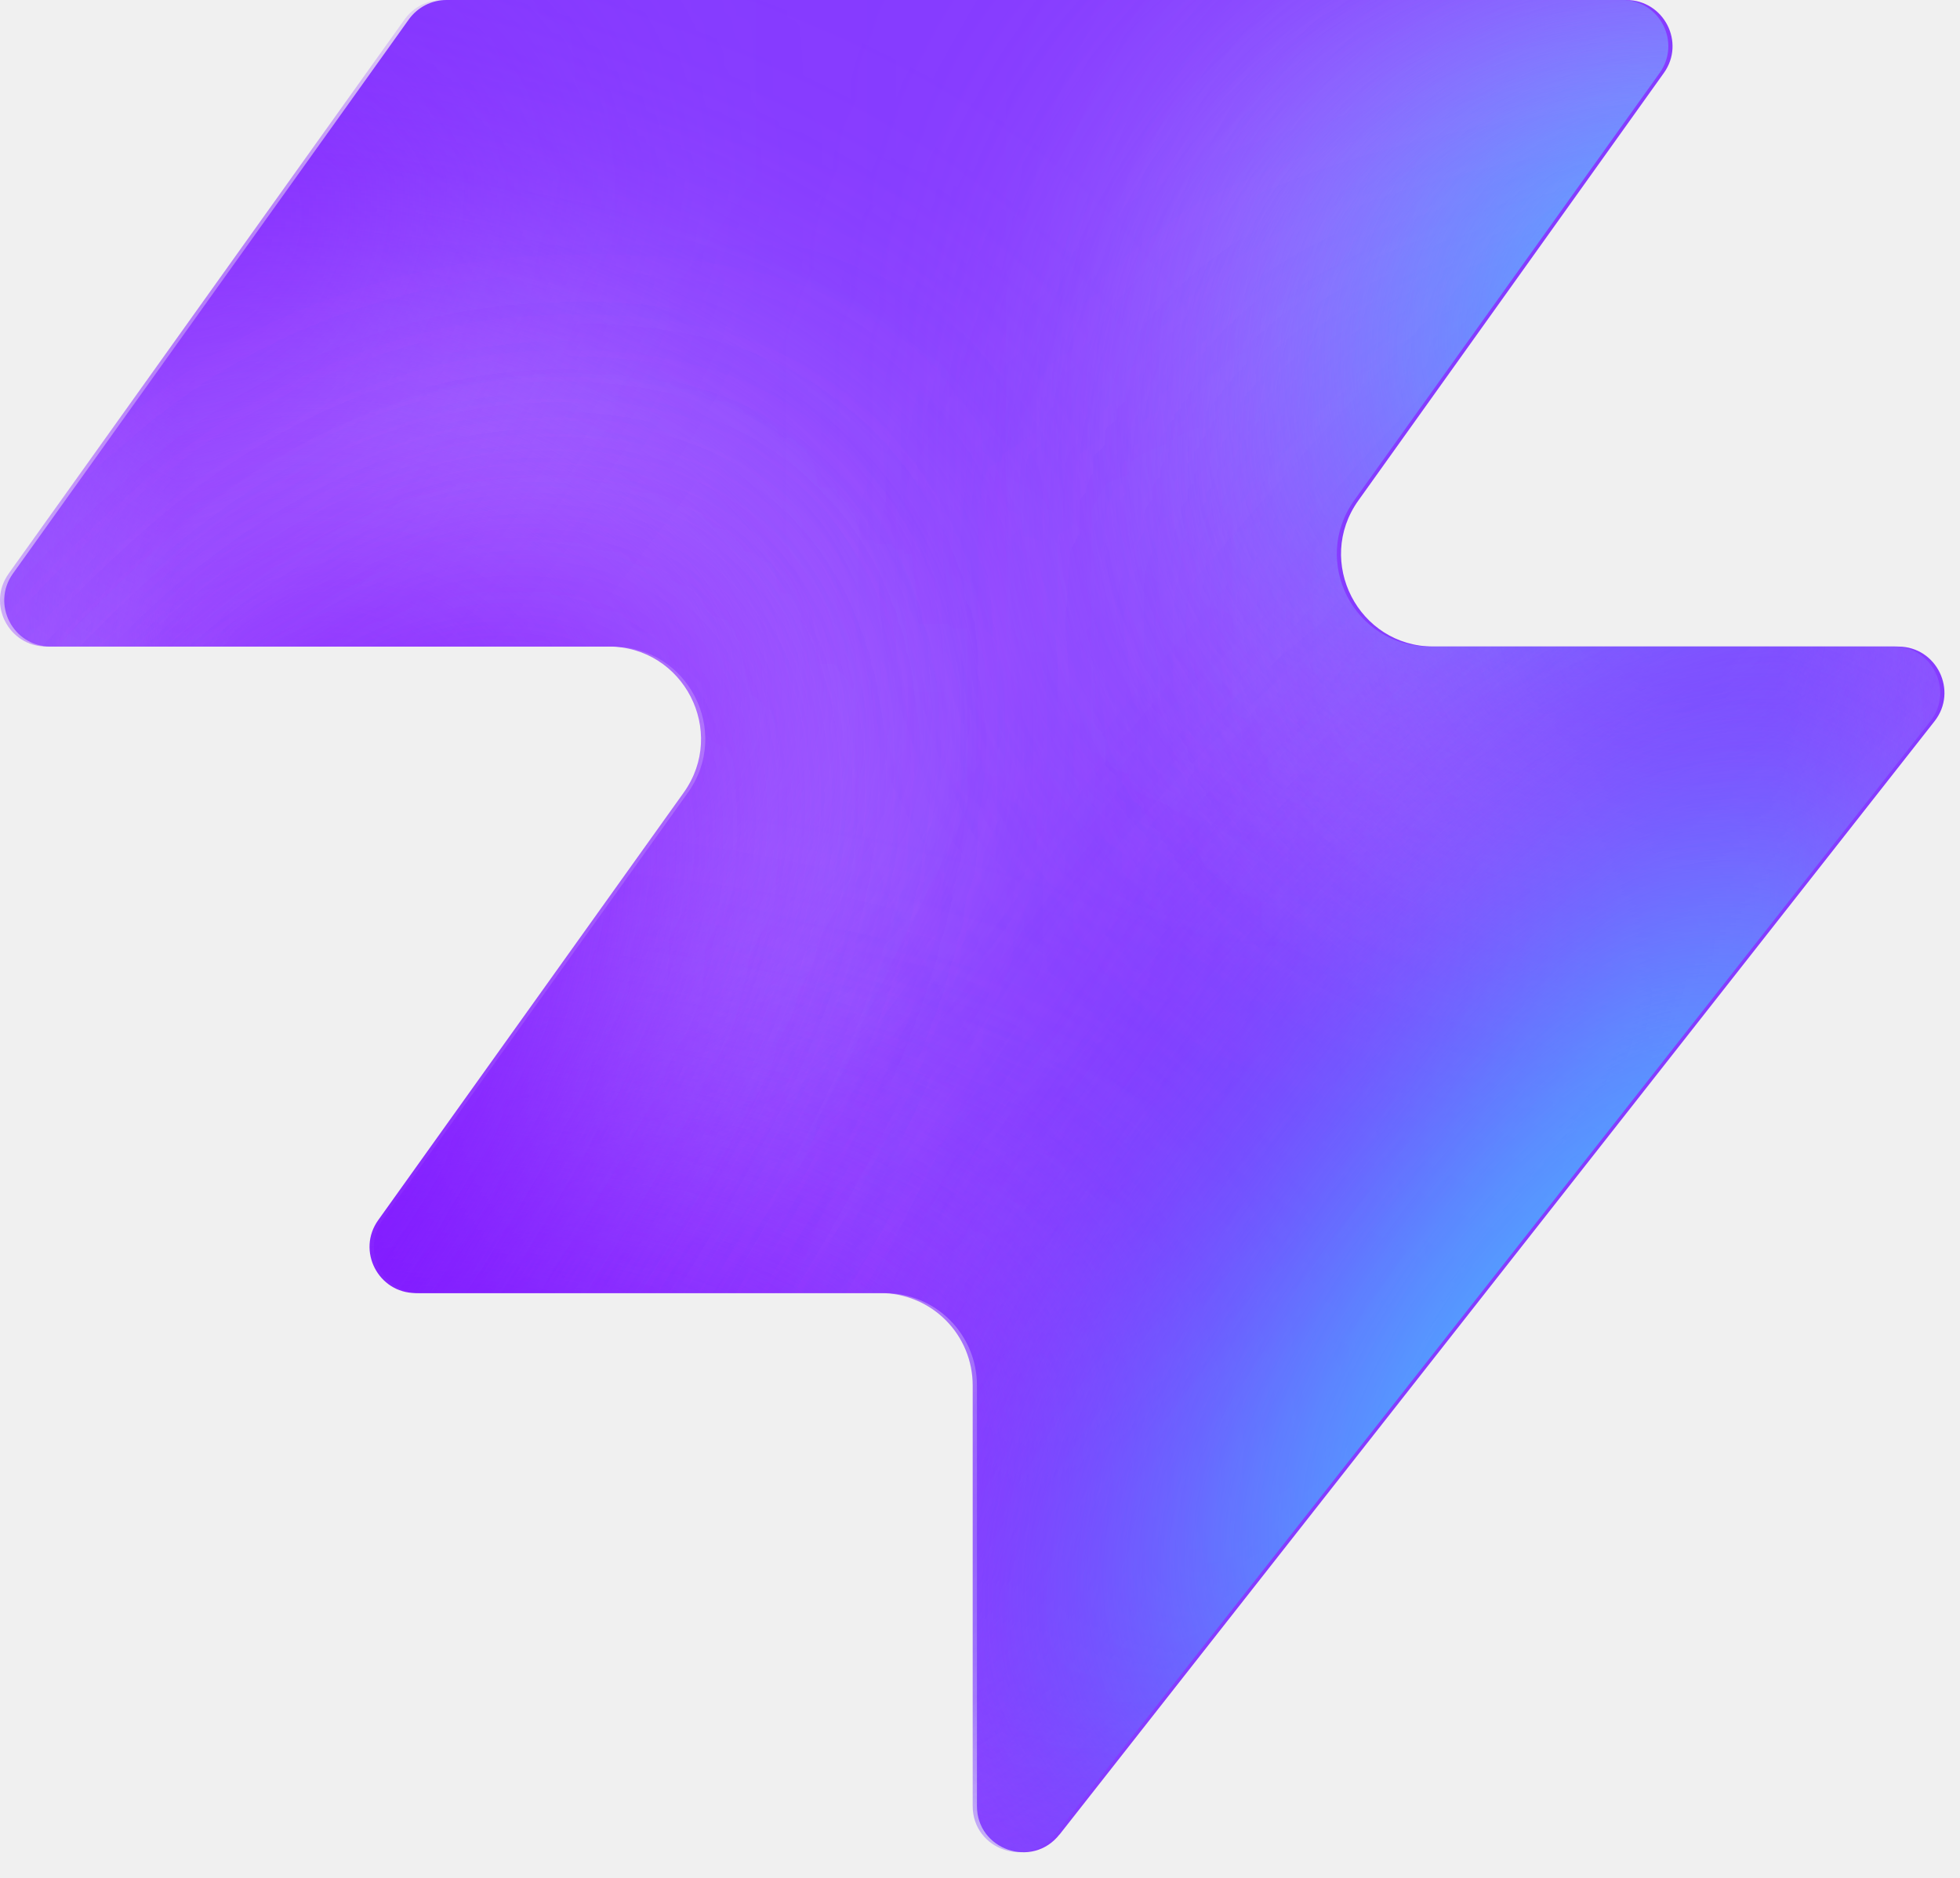
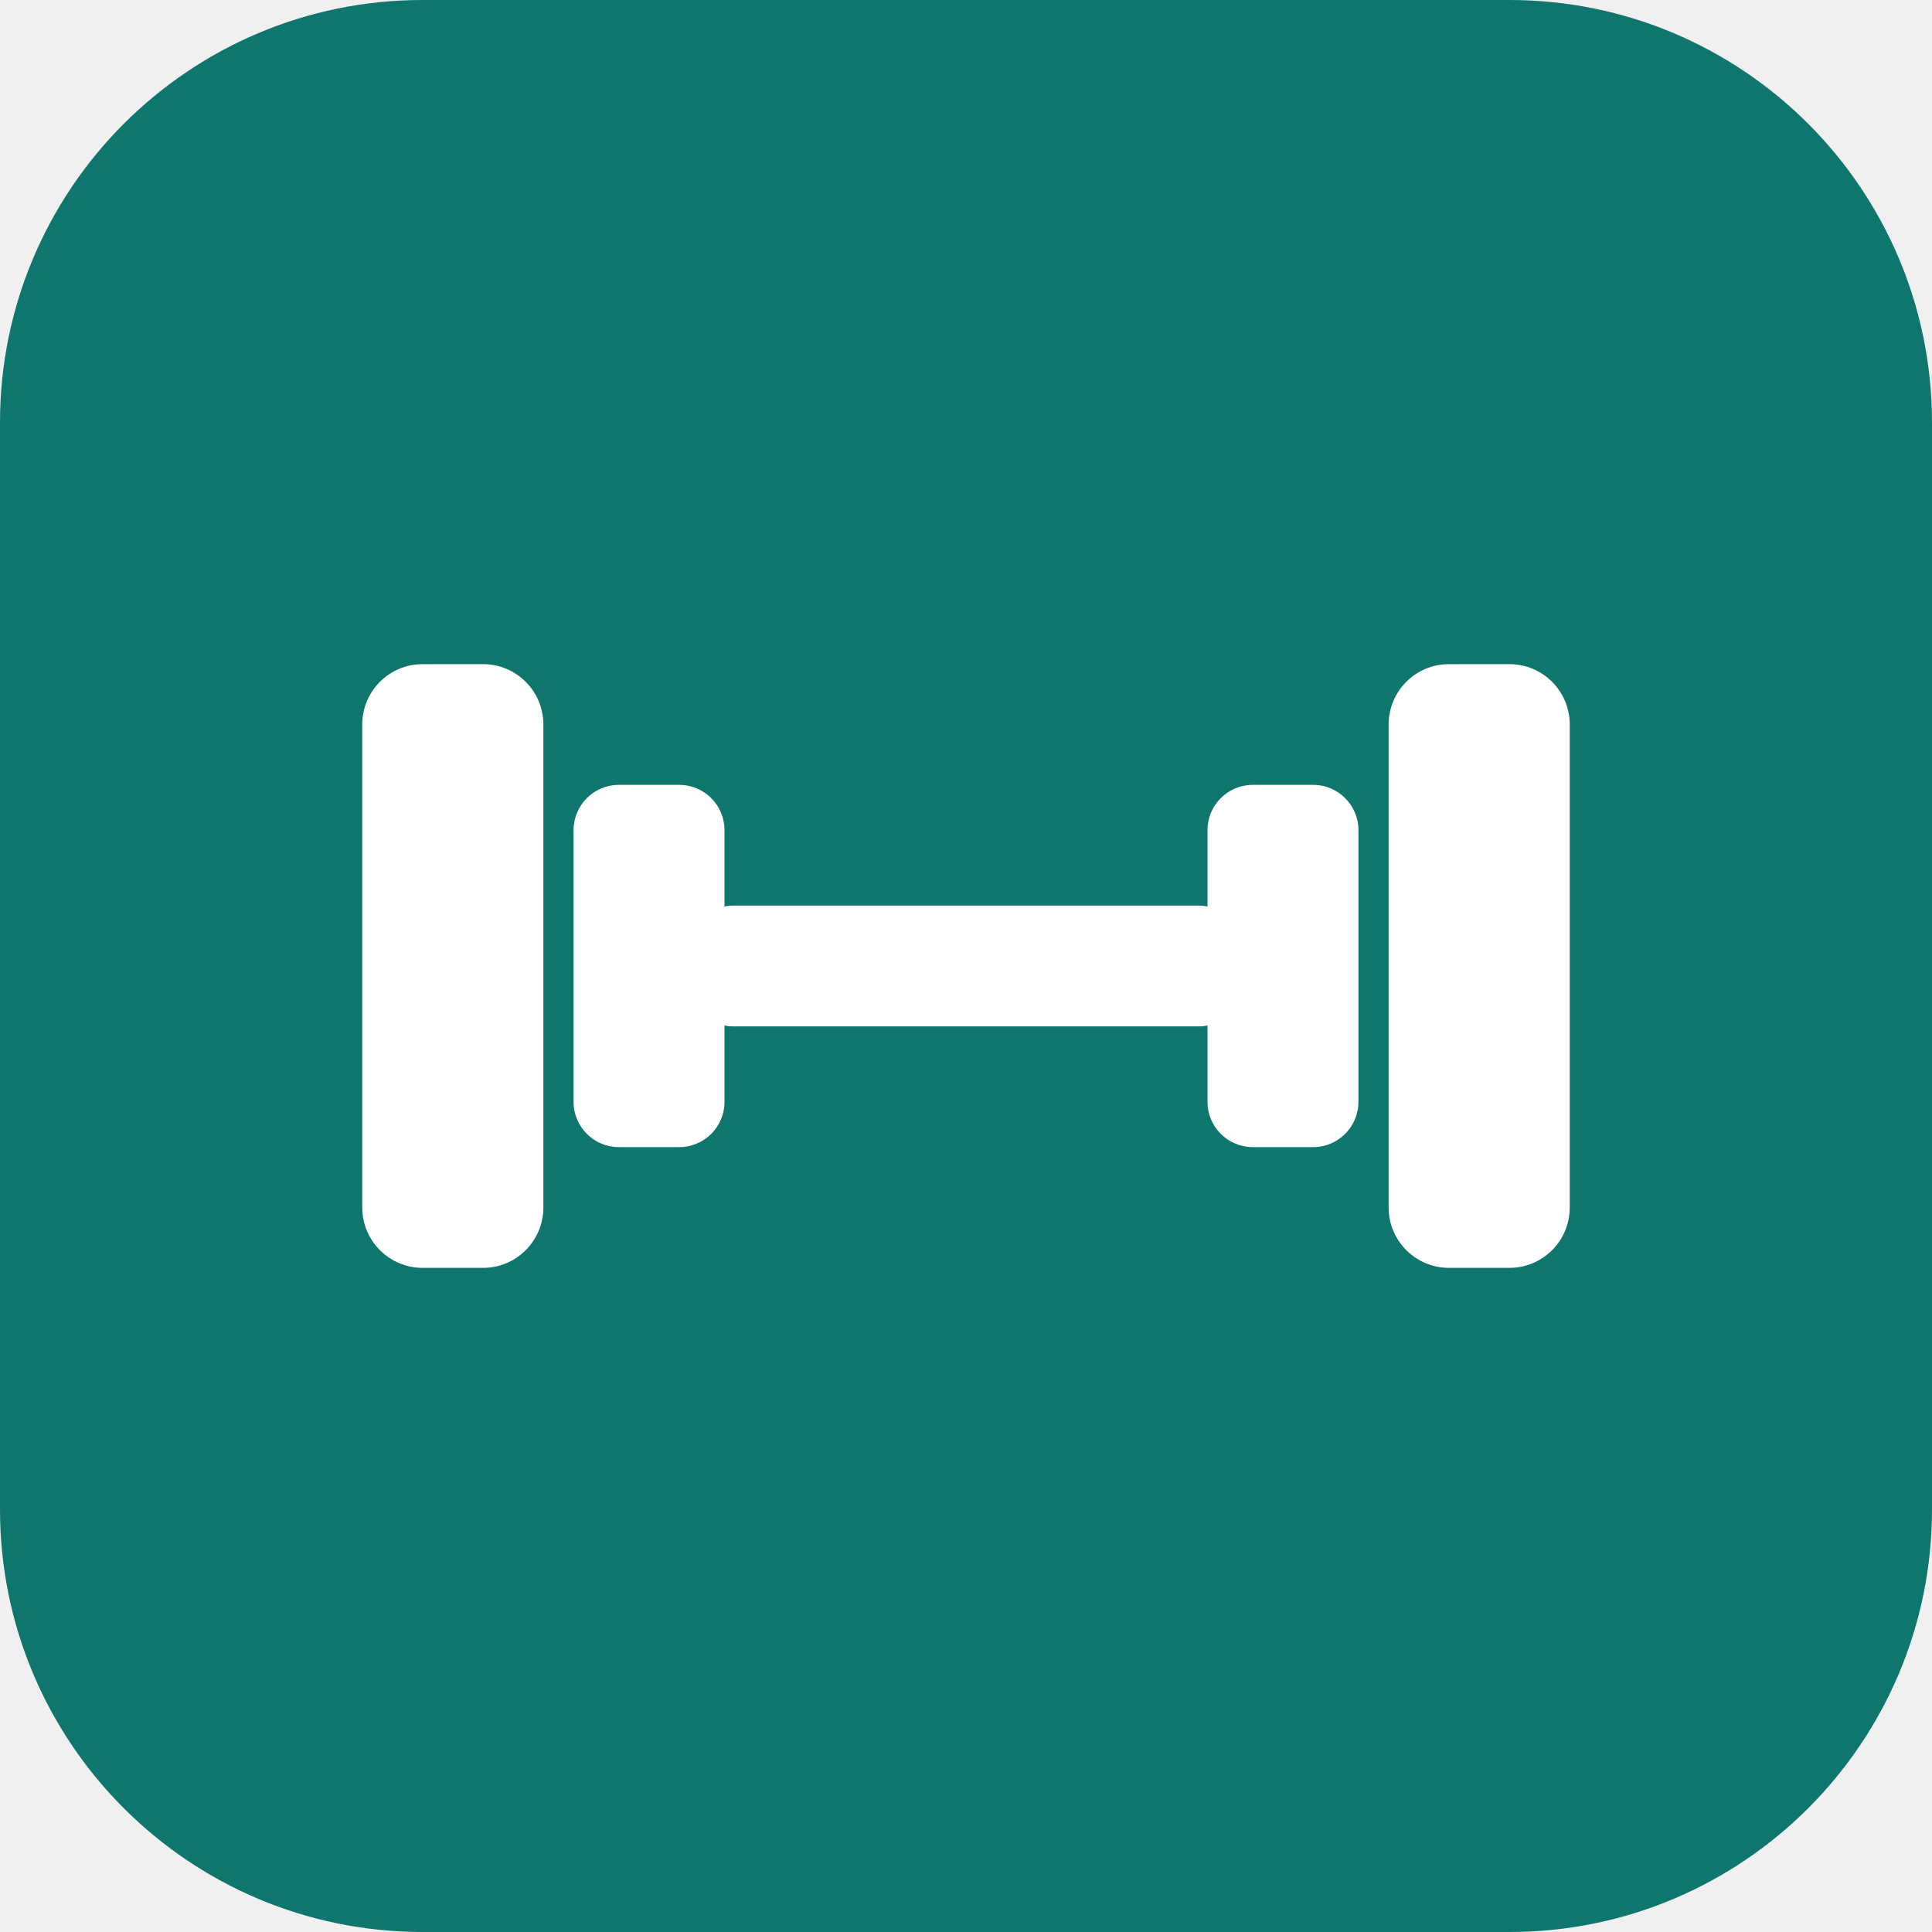
- <svg xmlns="http://www.w3.org/2000/svg" width="48" height="46" fill="none" viewBox="0 0 48 46">
-   <path fill="#863bff" d="M25.946 44.938c-.664.845-2.021.375-2.021-.698V33.937a2.26 2.26 0 0 0-2.262-2.262H10.287c-.92 0-1.456-1.04-.92-1.788l7.48-10.471c1.07-1.497 0-3.578-1.842-3.578H1.237c-.92 0-1.456-1.04-.92-1.788L10.013.474c.214-.297.556-.474.92-.474h28.894c.92 0 1.456 1.04.92 1.788l-7.48 10.471c-1.07 1.498 0 3.579 1.842 3.579h11.377c.943 0 1.473 1.088.89 1.83L25.947 44.94z" style="fill:#863bff;fill:color(display-p3 .525 .23 1);fill-opacity:1" />
-   <mask id="a" width="48" height="46" x="0" y="0" maskUnits="userSpaceOnUse" style="mask-type:alpha">
-     <path fill="#000" d="M25.842 44.938c-.664.844-2.021.375-2.021-.698V33.937a2.26 2.26 0 0 0-2.262-2.262H10.183c-.92 0-1.456-1.04-.92-1.788l7.48-10.471c1.07-1.498 0-3.579-1.842-3.579H1.133c-.92 0-1.456-1.04-.92-1.787L9.91.473c.214-.297.556-.474.92-.474h28.894c.92 0 1.456 1.04.92 1.788l-7.48 10.471c-1.07 1.498 0 3.578 1.842 3.578h11.377c.943 0 1.473 1.088.89 1.832L25.843 44.94z" style="fill:#000;fill-opacity:1" />
-   </mask>
-   <g mask="url(#a)">
-     <g filter="url(#b)">
-       <ellipse cx="5.508" cy="14.704" fill="#ede6ff" rx="5.508" ry="14.704" style="fill:#ede6ff;fill:color(display-p3 .927 .903 1);fill-opacity:1" transform="matrix(.00324 1 1 -.00324 -4.47 31.516)" />
-     </g>
-     <g filter="url(#c)">
-       <ellipse cx="10.399" cy="29.851" fill="#ede6ff" rx="10.399" ry="29.851" style="fill:#ede6ff;fill:color(display-p3 .927 .903 1);fill-opacity:1" transform="matrix(.00324 1 1 -.00324 -39.328 7.883)" />
-     </g>
-     <g filter="url(#d)">
-       <ellipse cx="5.508" cy="30.487" fill="#7e14ff" rx="5.508" ry="30.487" style="fill:#7e14ff;fill:color(display-p3 .492 .077 1);fill-opacity:1" transform="rotate(89.814 -25.913 -14.639)scale(1 -1)" />
-     </g>
-     <g filter="url(#e)">
-       <ellipse cx="5.508" cy="30.599" fill="#7e14ff" rx="5.508" ry="30.599" style="fill:#7e14ff;fill:color(display-p3 .492 .077 1);fill-opacity:1" transform="rotate(89.814 -32.644 -3.334)scale(1 -1)" />
-     </g>
-     <g filter="url(#f)">
-       <ellipse cx="5.508" cy="30.599" fill="#7e14ff" rx="5.508" ry="30.599" style="fill:#7e14ff;fill:color(display-p3 .492 .077 1);fill-opacity:1" transform="matrix(.00324 1 1 -.00324 -34.34 30.47)" />
-     </g>
-     <g filter="url(#g)">
-       <ellipse cx="14.072" cy="22.078" fill="#ede6ff" rx="14.072" ry="22.078" style="fill:#ede6ff;fill:color(display-p3 .927 .903 1);fill-opacity:1" transform="rotate(93.35 24.506 48.493)scale(-1 1)" />
-     </g>
-     <g filter="url(#h)">
-       <ellipse cx="3.47" cy="21.501" fill="#7e14ff" rx="3.47" ry="21.501" style="fill:#7e14ff;fill:color(display-p3 .492 .077 1);fill-opacity:1" transform="rotate(89.009 28.708 47.59)scale(-1 1)" />
-     </g>
-     <g filter="url(#i)">
-       <ellipse cx="3.47" cy="21.501" fill="#7e14ff" rx="3.47" ry="21.501" style="fill:#7e14ff;fill:color(display-p3 .492 .077 1);fill-opacity:1" transform="rotate(89.009 28.708 47.59)scale(-1 1)" />
-     </g>
-     <g filter="url(#j)">
-       <ellipse cx=".387" cy="8.972" fill="#7e14ff" rx="4.407" ry="29.108" style="fill:#7e14ff;fill:color(display-p3 .492 .077 1);fill-opacity:1" transform="rotate(39.51 .387 8.972)" />
-     </g>
-     <g filter="url(#k)">
-       <ellipse cx="47.523" cy="-6.092" fill="#7e14ff" rx="4.407" ry="29.108" style="fill:#7e14ff;fill:color(display-p3 .492 .077 1);fill-opacity:1" transform="rotate(37.892 47.523 -6.092)" />
-     </g>
-     <g filter="url(#l)">
-       <ellipse cx="41.412" cy="6.333" fill="#47bfff" rx="5.971" ry="9.665" style="fill:#47bfff;fill:color(display-p3 .28 .748 1);fill-opacity:1" transform="rotate(37.892 41.412 6.333)" />
-     </g>
-     <g filter="url(#m)">
-       <ellipse cx="-1.879" cy="38.332" fill="#7e14ff" rx="4.407" ry="29.108" style="fill:#7e14ff;fill:color(display-p3 .492 .077 1);fill-opacity:1" transform="rotate(37.892 -1.88 38.332)" />
-     </g>
-     <g filter="url(#n)">
-       <ellipse cx="-1.879" cy="38.332" fill="#7e14ff" rx="4.407" ry="29.108" style="fill:#7e14ff;fill:color(display-p3 .492 .077 1);fill-opacity:1" transform="rotate(37.892 -1.88 38.332)" />
-     </g>
-     <g filter="url(#o)">
-       <ellipse cx="35.651" cy="29.907" fill="#7e14ff" rx="4.407" ry="29.108" style="fill:#7e14ff;fill:color(display-p3 .492 .077 1);fill-opacity:1" transform="rotate(37.892 35.651 29.907)" />
-     </g>
-     <g filter="url(#p)">
-       <ellipse cx="38.418" cy="32.4" fill="#47bfff" rx="5.971" ry="15.297" style="fill:#47bfff;fill:color(display-p3 .28 .748 1);fill-opacity:1" transform="rotate(37.892 38.418 32.4)" />
-     </g>
+ <svg xmlns="http://www.w3.org/2000/svg" viewBox="0 0 512 512">
+   <rect width="512" height="512" rx="112" fill="#0f766e" />
+   <g fill="#ffffff">
+     <rect x="96" y="176" width="48" height="160" rx="16" />
+     <rect x="368" y="176" width="48" height="160" rx="16" />
+     <rect x="152" y="208" width="40" height="96" rx="12" />
+     <rect x="320" y="208" width="40" height="96" rx="12" />
+     <rect x="186" y="240" width="140" height="32" rx="8" />
  </g>
-   <defs>
-     <filter id="b" width="60.045" height="41.654" x="-19.77" y="16.149" color-interpolation-filters="sRGB" filterUnits="userSpaceOnUse">
-       <feFlood flood-opacity="0" result="BackgroundImageFix" />
-       <feBlend in="SourceGraphic" in2="BackgroundImageFix" result="shape" />
-       <feGaussianBlur result="effect1_foregroundBlur_2002_17158" stdDeviation="7.659" />
-     </filter>
-     <filter id="c" width="90.34" height="51.437" x="-54.613" y="-7.533" color-interpolation-filters="sRGB" filterUnits="userSpaceOnUse">
-       <feFlood flood-opacity="0" result="BackgroundImageFix" />
-       <feBlend in="SourceGraphic" in2="BackgroundImageFix" result="shape" />
-       <feGaussianBlur result="effect1_foregroundBlur_2002_17158" stdDeviation="7.659" />
-     </filter>
-     <filter id="d" width="79.355" height="29.4" x="-49.64" y="2.03" color-interpolation-filters="sRGB" filterUnits="userSpaceOnUse">
-       <feFlood flood-opacity="0" result="BackgroundImageFix" />
-       <feBlend in="SourceGraphic" in2="BackgroundImageFix" result="shape" />
-       <feGaussianBlur result="effect1_foregroundBlur_2002_17158" stdDeviation="4.596" />
-     </filter>
-     <filter id="e" width="79.579" height="29.4" x="-45.045" y="20.029" color-interpolation-filters="sRGB" filterUnits="userSpaceOnUse">
-       <feFlood flood-opacity="0" result="BackgroundImageFix" />
-       <feBlend in="SourceGraphic" in2="BackgroundImageFix" result="shape" />
-       <feGaussianBlur result="effect1_foregroundBlur_2002_17158" stdDeviation="4.596" />
-     </filter>
-     <filter id="f" width="79.579" height="29.4" x="-43.513" y="21.178" color-interpolation-filters="sRGB" filterUnits="userSpaceOnUse">
-       <feFlood flood-opacity="0" result="BackgroundImageFix" />
-       <feBlend in="SourceGraphic" in2="BackgroundImageFix" result="shape" />
-       <feGaussianBlur result="effect1_foregroundBlur_2002_17158" stdDeviation="4.596" />
-     </filter>
-     <filter id="g" width="74.749" height="58.852" x="15.756" y="-17.901" color-interpolation-filters="sRGB" filterUnits="userSpaceOnUse">
-       <feFlood flood-opacity="0" result="BackgroundImageFix" />
-       <feBlend in="SourceGraphic" in2="BackgroundImageFix" result="shape" />
-       <feGaussianBlur result="effect1_foregroundBlur_2002_17158" stdDeviation="7.659" />
-     </filter>
-     <filter id="h" width="61.377" height="25.362" x="23.548" y="2.284" color-interpolation-filters="sRGB" filterUnits="userSpaceOnUse">
-       <feFlood flood-opacity="0" result="BackgroundImageFix" />
-       <feBlend in="SourceGraphic" in2="BackgroundImageFix" result="shape" />
-       <feGaussianBlur result="effect1_foregroundBlur_2002_17158" stdDeviation="4.596" />
-     </filter>
-     <filter id="i" width="61.377" height="25.362" x="23.548" y="2.284" color-interpolation-filters="sRGB" filterUnits="userSpaceOnUse">
-       <feFlood flood-opacity="0" result="BackgroundImageFix" />
-       <feBlend in="SourceGraphic" in2="BackgroundImageFix" result="shape" />
-       <feGaussianBlur result="effect1_foregroundBlur_2002_17158" stdDeviation="4.596" />
-     </filter>
-     <filter id="j" width="56.045" height="63.649" x="-27.636" y="-22.853" color-interpolation-filters="sRGB" filterUnits="userSpaceOnUse">
-       <feFlood flood-opacity="0" result="BackgroundImageFix" />
-       <feBlend in="SourceGraphic" in2="BackgroundImageFix" result="shape" />
-       <feGaussianBlur result="effect1_foregroundBlur_2002_17158" stdDeviation="4.596" />
-     </filter>
-     <filter id="k" width="54.814" height="64.646" x="20.116" y="-38.415" color-interpolation-filters="sRGB" filterUnits="userSpaceOnUse">
-       <feFlood flood-opacity="0" result="BackgroundImageFix" />
-       <feBlend in="SourceGraphic" in2="BackgroundImageFix" result="shape" />
-       <feGaussianBlur result="effect1_foregroundBlur_2002_17158" stdDeviation="4.596" />
-     </filter>
-     <filter id="l" width="33.541" height="35.313" x="24.641" y="-11.323" color-interpolation-filters="sRGB" filterUnits="userSpaceOnUse">
-       <feFlood flood-opacity="0" result="BackgroundImageFix" />
-       <feBlend in="SourceGraphic" in2="BackgroundImageFix" result="shape" />
-       <feGaussianBlur result="effect1_foregroundBlur_2002_17158" stdDeviation="4.596" />
-     </filter>
-     <filter id="m" width="54.814" height="64.646" x="-29.286" y="6.009" color-interpolation-filters="sRGB" filterUnits="userSpaceOnUse">
-       <feFlood flood-opacity="0" result="BackgroundImageFix" />
-       <feBlend in="SourceGraphic" in2="BackgroundImageFix" result="shape" />
-       <feGaussianBlur result="effect1_foregroundBlur_2002_17158" stdDeviation="4.596" />
-     </filter>
-     <filter id="n" width="54.814" height="64.646" x="-29.286" y="6.009" color-interpolation-filters="sRGB" filterUnits="userSpaceOnUse">
-       <feFlood flood-opacity="0" result="BackgroundImageFix" />
-       <feBlend in="SourceGraphic" in2="BackgroundImageFix" result="shape" />
-       <feGaussianBlur result="effect1_foregroundBlur_2002_17158" stdDeviation="4.596" />
-     </filter>
-     <filter id="o" width="54.814" height="64.646" x="8.244" y="-2.416" color-interpolation-filters="sRGB" filterUnits="userSpaceOnUse">
-       <feFlood flood-opacity="0" result="BackgroundImageFix" />
-       <feBlend in="SourceGraphic" in2="BackgroundImageFix" result="shape" />
-       <feGaussianBlur result="effect1_foregroundBlur_2002_17158" stdDeviation="4.596" />
-     </filter>
-     <filter id="p" width="39.409" height="43.623" x="18.713" y="10.588" color-interpolation-filters="sRGB" filterUnits="userSpaceOnUse">
-       <feFlood flood-opacity="0" result="BackgroundImageFix" />
-       <feBlend in="SourceGraphic" in2="BackgroundImageFix" result="shape" />
-       <feGaussianBlur result="effect1_foregroundBlur_2002_17158" stdDeviation="4.596" />
-     </filter>
-   </defs>
</svg>
